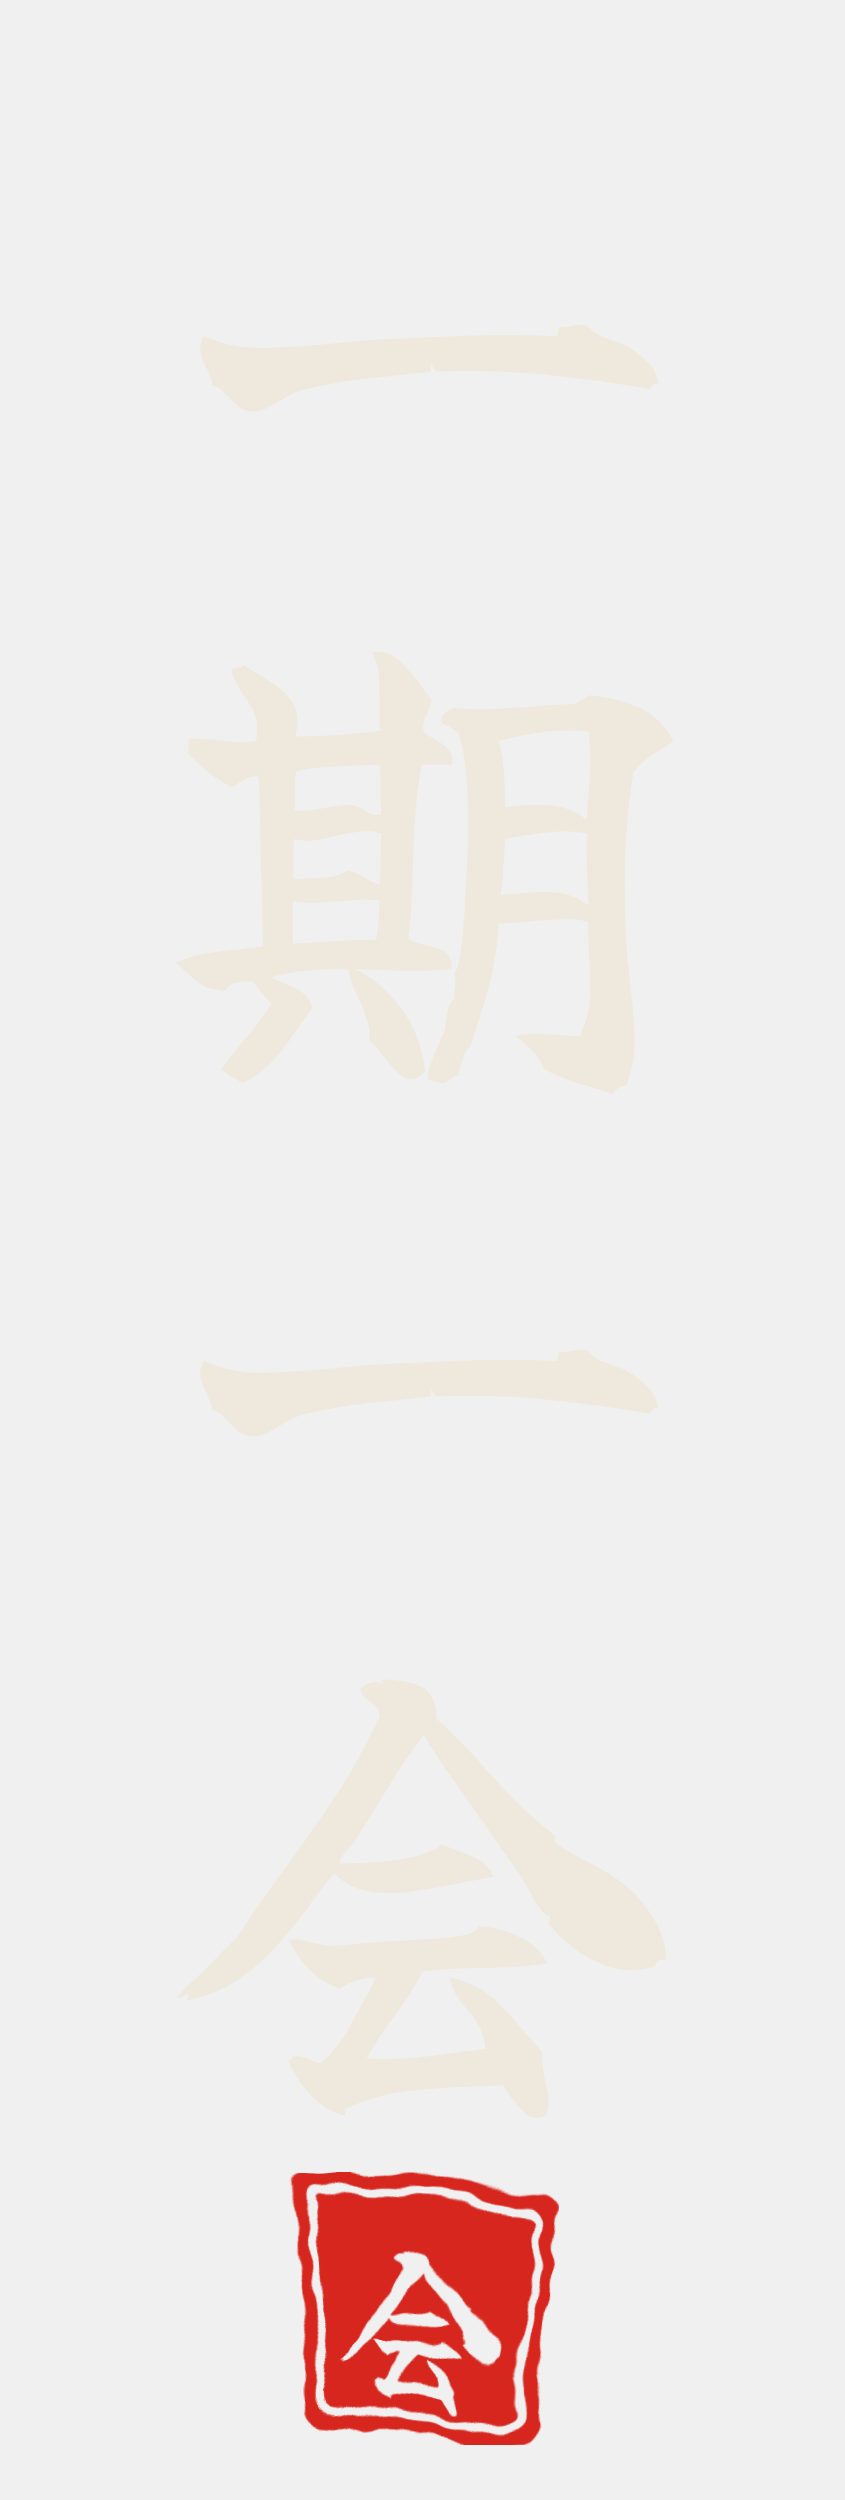
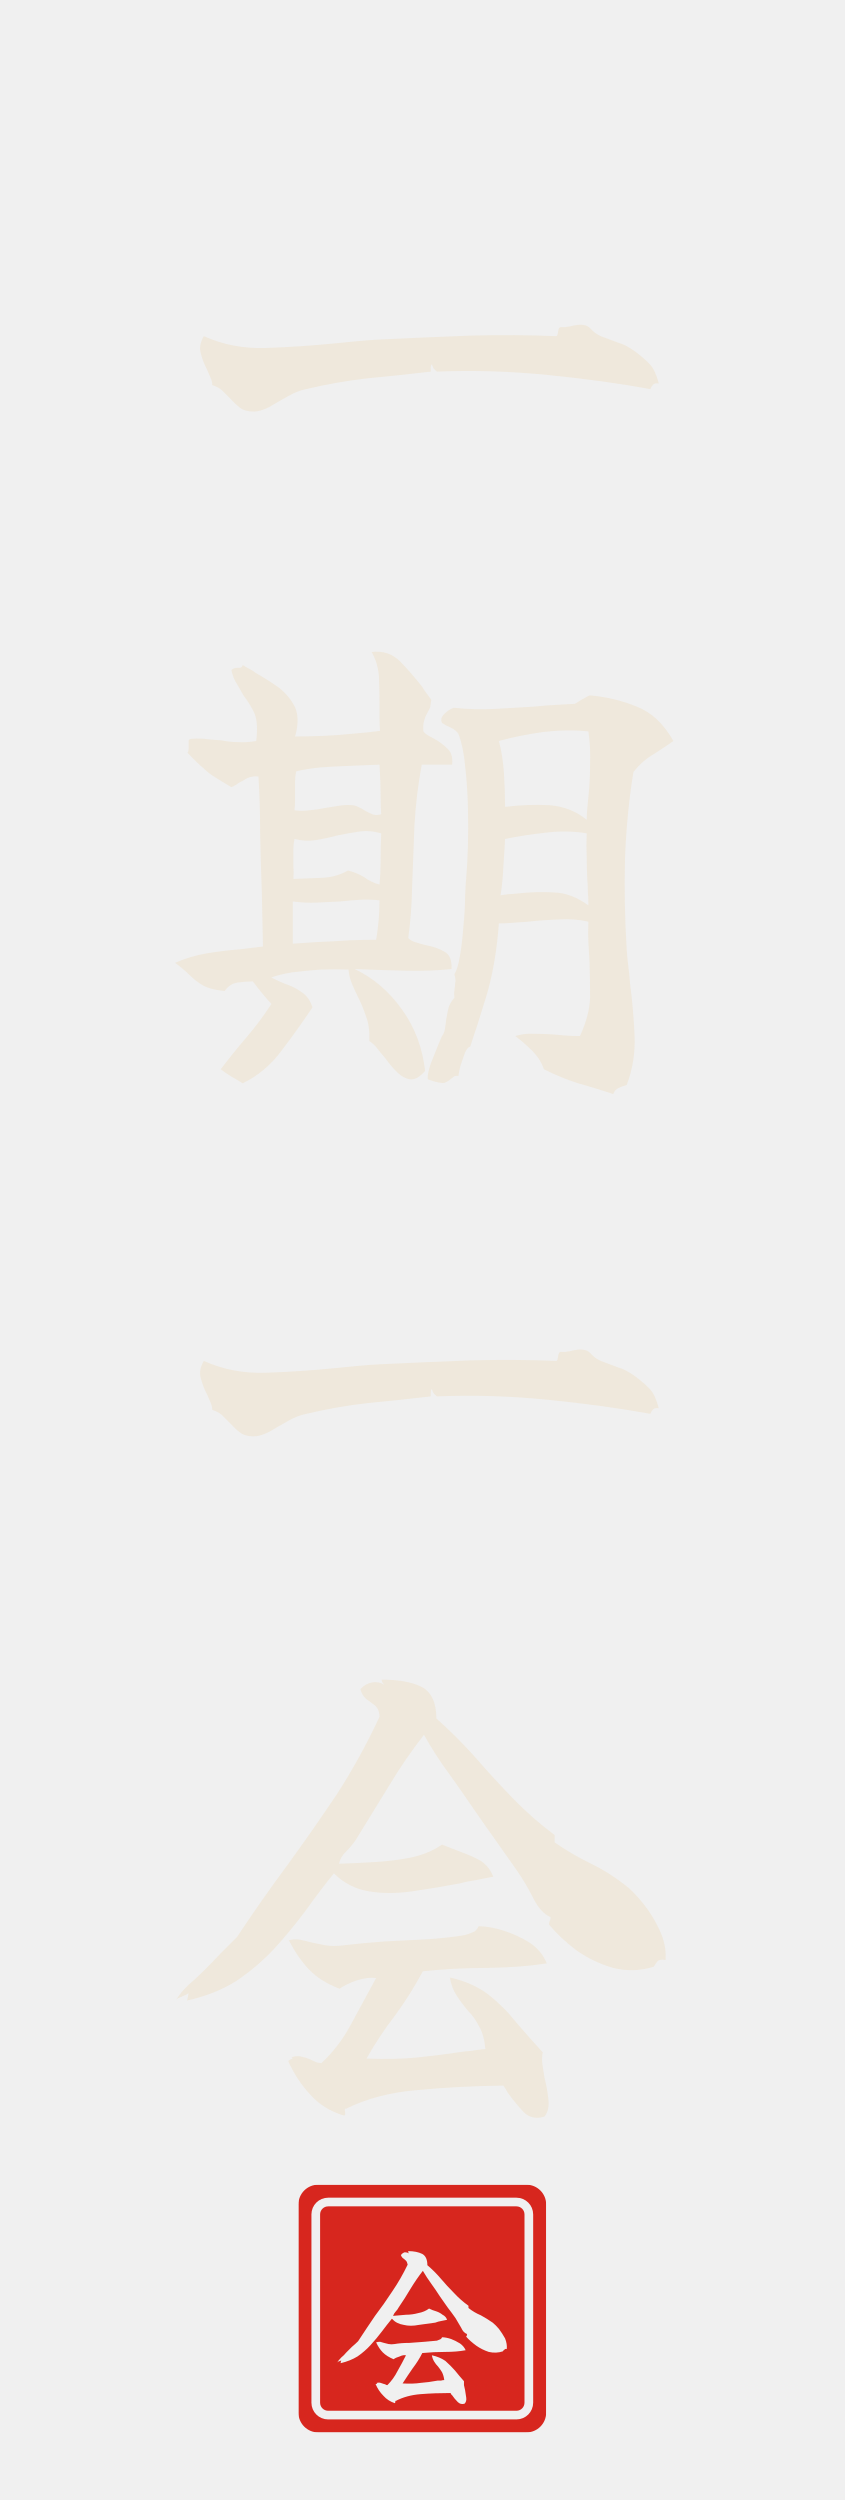
<svg xmlns="http://www.w3.org/2000/svg" width="150" height="444" viewBox="525 1000 150 444" data-print-in="1.5x4.4">
  <defs>
-     <filter id="rough" x="-5%" y="-5%" width="110%" height="110%">
-       <feTurbulence type="fractalNoise" baseFrequency="0.03" numOctaves="2" seed="511" result="n" />
-       <feDisplacementMap in="SourceGraphic" in2="n" scale="9" xChannelSelector="R" yChannelSelector="G" result="d" />
-       <feTurbulence type="fractalNoise" baseFrequency="0.25" numOctaves="1" seed="512" result="n2" />
-       <feDisplacementMap in="d" in2="n2" scale="2" xChannelSelector="R" yChannelSelector="G" />
+     <filter id="rough" x="0" y="0" width="1" height="1">
+       <feOffset dx="0" dy="0" />
    </filter>
-     <filter id="brush" x="-10%" y="-10%" width="120%" height="120%">
-       <feTurbulence type="fractalNoise" baseFrequency="0.018" numOctaves="3" seed="513" result="n" />
-       <feDisplacementMap in="SourceGraphic" in2="n" scale="22" xChannelSelector="R" yChannelSelector="G" result="d" />
-       <feTurbulence type="fractalNoise" baseFrequency="0.3" numOctaves="1" seed="514" result="n2" />
-       <feDisplacementMap in="d" in2="n2" scale="4" xChannelSelector="R" yChannelSelector="G" />
+     <filter id="brush" x="-5%" y="-5%" width="110%" height="110%">
+       <feTurbulence type="fractalNoise" baseFrequency="0.12" numOctaves="1" seed="513" result="n" />
+       <feDisplacementMap in="SourceGraphic" in2="n" scale="2.5" xChannelSelector="R" yChannelSelector="G" />
    </filter>
    <filter id="grain" filterUnits="userSpaceOnUse" x="0" y="0" width="1200" height="1800">
      <feTurbulence type="fractalNoise" baseFrequency="0.55" numOctaves="2" seed="515" result="n" />
      <feColorMatrix in="n" type="matrix" values="0 0 0 0 0  0 0 0 0 0  0 0 0 0 0  1.7 0 0 0 -0.6" result="a" />
      <feComponentTransfer in="a" result="m">
        <feFuncA type="discrete" tableValues="1 1 1 1 1 1 1 1 1 0" />
      </feComponentTransfer>
      <feComposite in="SourceGraphic" in2="m" operator="in" />
    </filter>
  </defs>
  <path d="M642.0 1068.1L642.0 1068.1Q641.3 1068.0 641.0 1068.3Q640.7 1068.6 640.5 1069.1L640.5 1069.1Q632.3 1067.6 622.3 1066.6Q612.3 1065.6 602.6 1066.0L602.6 1066.0Q602.0 1065.5 602.0 1065.4Q601.9 1065.3 601.7 1064.7L601.7 1064.7Q601.5 1064.8 601.5 1065.4L601.5 1065.4Q601.5 1065.8 601.5 1066.0L601.5 1066.0Q595.5 1066.7 590.2 1067.2Q584.9 1067.8 579.4 1069.1L579.4 1069.1Q577.8 1069.4 576.1 1070.4Q574.3 1071.4 572.8 1072.3Q571.2 1073.1 570.1 1073.1L570.1 1073.1Q568.5 1073.1 567.6 1072.4Q566.7 1071.7 565.9 1070.8L565.9 1070.8Q565.1 1070.0 564.4 1069.3Q563.7 1068.7 562.7 1068.4L562.7 1068.4Q562.7 1067.8 562.4 1067.1Q562.1 1066.4 561.8 1065.7L561.8 1065.7Q561.1 1064.4 560.7 1062.9Q560.2 1061.4 561.2 1059.7L561.2 1059.7Q566.3 1062.0 572.2 1061.8Q578.2 1061.6 584.3 1061.0L584.3 1061.0Q586.4 1060.8 588.4 1060.6Q590.4 1060.4 592.4 1060.3L592.4 1060.3Q600.7 1059.9 608.6 1059.6Q616.6 1059.4 623.8 1059.7L623.8 1059.7Q624.0 1059.7 624.1 1059.0L624.1 1059.0Q624.2 1058.0 624.7 1058.1L624.7 1058.1Q625.0 1058.1 625.4 1058.1Q625.8 1058.0 626.1 1058.0L626.1 1058.0Q626.8 1057.8 627.6 1057.7Q628.3 1057.6 629.0 1057.8L629.0 1057.8Q629.5 1057.9 630.1 1058.6Q630.8 1059.3 631.7 1059.7L631.7 1059.7Q633.8 1060.5 634.9 1060.9Q636.1 1061.2 637.9 1062.5L637.9 1062.5Q639.6 1063.8 640.5 1064.8Q641.4 1065.8 642.0 1068.1Z" fill="#EFE8DC" />
  <path d="M605.3 1135.8L605.3 1135.8Q605.1 1135.8 604.6 1135.8L604.6 1135.8Q603.4 1135.8 602.3 1135.8Q601.2 1135.8 599.9 1135.8L599.9 1135.8Q598.9 1141.2 598.6 1146.7Q598.4 1152.2 598.2 1157.3Q598.1 1162.4 597.5 1166.6L597.5 1166.6Q598.1 1167.2 599.0 1167.4Q599.9 1167.7 600.8 1167.9L600.8 1167.9Q602.5 1168.2 603.9 1169.0Q605.3 1169.7 605.2 1172.1L605.2 1172.1Q601.5 1172.5 597.1 1172.4Q592.7 1172.3 588.0 1172.1L588.0 1172.1Q593.0 1174.5 596.4 1179.3Q599.8 1184.0 600.5 1190.2L600.5 1190.2Q599.1 1191.8 597.9 1191.7Q596.6 1191.5 595.5 1190.4Q594.4 1189.3 593.4 1187.9L593.4 1187.9Q592.6 1187.0 592.0 1186.2Q591.4 1185.4 590.6 1184.9L590.6 1184.9Q590.7 1182.3 590.0 1180.5Q589.4 1178.7 588.6 1177.1L588.6 1177.1Q588.0 1175.9 587.5 1174.7Q587.0 1173.5 586.9 1172.2L586.9 1172.2Q584.6 1172.1 581.9 1172.2Q579.2 1172.4 576.8 1172.7Q574.5 1173.1 573.2 1173.6L573.2 1173.6Q574.7 1174.4 576.1 1174.9Q577.5 1175.4 578.7 1176.3Q579.9 1177.1 580.5 1178.9L580.5 1178.9Q577.9 1182.8 575.0 1186.6Q572.2 1190.4 568.1 1192.4L568.1 1192.4Q567.5 1192.0 566.1 1191.2Q564.8 1190.4 564.2 1189.9L564.2 1189.9Q566.4 1187.0 568.8 1184.2Q571.2 1181.4 573.2 1178.3L573.2 1178.3Q571.8 1176.8 569.9 1174.3L569.9 1174.3Q568.6 1174.3 567.2 1174.5Q565.8 1174.7 564.9 1176.0L564.9 1176.0Q562.6 1175.8 561.2 1175.1Q559.8 1174.3 558.7 1173.2Q557.6 1172.1 556.1 1171.0L556.1 1171.0Q558.8 1169.8 561.8 1169.3Q564.9 1168.8 567.6 1168.6Q570.2 1168.3 571.7 1168.1L571.7 1168.1Q571.6 1163.7 571.5 1158.5Q571.3 1153.3 571.2 1148.0Q571.2 1142.6 570.9 1137.9L570.9 1137.9Q569.8 1137.8 568.9 1138.2Q568.1 1138.7 567.3 1139.1L567.3 1139.1Q567.1 1139.3 566.7 1139.5Q566.4 1139.7 566.1 1139.8L566.1 1139.8Q564.4 1138.8 563.3 1138.1Q562.1 1137.4 561.1 1136.4Q560.0 1135.5 558.3 1133.7L558.3 1133.7Q558.5 1133.4 558.5 1133.0Q558.5 1132.6 558.5 1132.3L558.5 1132.3Q558.5 1131.8 558.5 1131.5Q558.6 1131.2 559.2 1131.2L559.2 1131.2Q560.7 1131.1 562.0 1131.3Q563.2 1131.4 564.4 1131.5L564.4 1131.5Q565.9 1131.8 567.3 1131.8Q568.8 1131.9 570.5 1131.6L570.5 1131.6Q570.9 1128.4 570.2 1126.7Q569.4 1125.0 568.3 1123.6L568.3 1123.6Q567.7 1122.6 567.1 1121.5Q566.4 1120.5 566.1 1119.0L566.1 1119.0Q566.5 1118.6 567.2 1118.6Q568.0 1118.7 568.1 1118.1L568.1 1118.1Q568.7 1118.5 569.3 1118.8Q569.9 1119.1 570.4 1119.5L570.4 1119.5Q572.5 1120.7 574.5 1122.1Q576.4 1123.6 577.4 1125.6Q578.3 1127.7 577.4 1130.8L577.4 1130.8Q579.4 1130.8 582.2 1130.7Q584.9 1130.6 587.7 1130.3Q590.4 1130.1 592.5 1129.8L592.5 1129.8Q592.4 1128.7 592.4 1127.4Q592.4 1126.2 592.4 1125.1L592.4 1125.1Q592.4 1122.4 592.3 1120.1Q592.1 1117.7 591.0 1115.8L591.0 1115.8Q594.0 1115.4 596.1 1117.5Q598.2 1119.7 600 1122.0L600 1122.0Q600.4 1122.7 600.8 1123.2Q601.2 1123.7 601.6 1124.3L601.6 1124.3Q601.5 1125.0 601.4 1125.6Q601.2 1126.1 600.9 1126.6L600.9 1126.6Q600.5 1127.3 600.3 1128.1Q600.1 1128.8 600.2 1129.9L600.2 1129.9Q600.5 1130.3 601.0 1130.6Q601.5 1130.9 602.1 1131.2L602.1 1131.2Q603.4 1131.9 604.4 1132.9Q605.5 1133.8 605.3 1135.8ZM644.6 1131.6L644.6 1131.6Q642.9 1132.8 641.0 1134.0Q639.1 1135.1 637.5 1137.1L637.5 1137.1Q636.3 1144.4 636.0 1152.5Q635.8 1160.5 636.3 1168.6L636.3 1168.6Q636.4 1170.2 636.6 1171.7Q636.8 1173.2 636.9 1174.7L636.9 1174.7Q637.5 1179.3 637.7 1183.9Q637.9 1188.5 636.3 1192.7L636.3 1192.7Q635.6 1192.9 634.9 1193.2Q634.2 1193.5 633.9 1194.3L633.9 1194.3Q630.6 1193.2 627.7 1192.4Q624.8 1191.5 621.6 1189.9L621.6 1189.9Q621.0 1188.1 619.5 1186.6Q618.0 1185.1 616.5 1184.0L616.5 1184.0Q618.2 1183.5 619.7 1183.6Q621.3 1183.6 623.0 1183.7L623.0 1183.7Q624.1 1183.8 625.3 1183.9Q626.6 1184.0 628.0 1184.0L628.0 1184.0Q629.7 1180.3 629.8 1177.2Q629.8 1174.1 629.7 1170.8L629.7 1170.8Q629.6 1169.2 629.5 1167.4Q629.4 1165.6 629.5 1163.7L629.5 1163.7Q627.0 1163.1 624.2 1163.3Q621.3 1163.4 618.7 1163.7L618.7 1163.7Q617.2 1163.8 615.9 1163.9Q614.7 1164.0 613.6 1164.0L613.6 1164.0Q613.1 1170.9 611.5 1176.5Q609.8 1182.1 608.5 1185.9L608.5 1185.9Q608.1 1185.9 607.6 1186.9Q607.2 1188.0 606.8 1189.2Q606.5 1190.4 606.4 1191.1L606.4 1191.1Q605.9 1191.0 605.6 1191.2Q605.4 1191.4 605.2 1191.5L605.2 1191.5Q604.7 1192.0 604.0 1192.3Q603.2 1192.5 601.0 1191.7L601.0 1191.7Q600.8 1191.0 601.5 1188.9Q602.3 1186.9 602.9 1185.4L602.9 1185.4Q603.4 1184.2 603.5 1184.0L603.5 1184.0Q604.0 1183.4 604.1 1182.2Q604.2 1181.1 604.5 1179.7Q604.7 1178.3 605.7 1177.2L605.7 1177.2Q605.6 1176.5 605.7 1176.0Q605.7 1175.5 605.8 1175.2L605.8 1175.2Q605.8 1174.7 605.9 1174.2Q605.9 1173.7 605.7 1173.0L605.7 1173.0Q606.3 1172.1 606.7 1169.7Q607.1 1167.3 607.3 1164.5Q607.6 1161.6 607.6 1159.2Q607.7 1156.8 607.8 1155.9L607.8 1155.9Q608.0 1153.7 608.1 1150.3Q608.2 1147.0 608.1 1143.2Q608.0 1139.4 607.6 1136.0Q607.3 1132.6 606.4 1130.3L606.4 1130.3Q605.9 1129.6 605.0 1129.2Q604.1 1128.8 603.5 1128.4L603.5 1128.4Q603.1 1127.6 603.9 1126.8Q604.7 1126.0 605.6 1125.7L605.6 1125.7Q609.4 1126.1 612.9 1125.9Q616.4 1125.7 619.8 1125.5L619.8 1125.5Q621.7 1125.3 623.5 1125.2Q625.3 1125.1 627.1 1125.0L627.1 1125.0Q627.4 1124.8 628.4 1124.2Q629.4 1123.6 629.8 1123.5L629.8 1123.5Q634.2 1123.9 638.1 1125.5Q642.0 1127.0 644.6 1131.6ZM629.5 1129.9L629.5 1129.9Q625.8 1129.5 621.5 1130.0Q617.2 1130.6 613.6 1131.6L613.6 1131.6Q614.3 1134.2 614.5 1137.3Q614.7 1140.4 614.7 1143.3L614.7 1143.3Q618.7 1142.8 622.6 1143.0Q626.4 1143.3 629.2 1145.6L629.2 1145.6Q629.2 1144.7 629.3 1143.6Q629.4 1142.6 629.5 1141.5L629.5 1141.5Q629.8 1138.7 629.8 1135.6Q629.9 1132.6 629.5 1129.9ZM629.5 1160.8L629.5 1160.8Q629.5 1159.4 629.4 1158.3Q629.4 1157.1 629.3 1156.1L629.3 1156.1Q629.2 1154.1 629.2 1152.2Q629.1 1150.3 629.2 1148.0L629.2 1148.0Q625.6 1147.4 621.8 1147.9Q618.1 1148.3 614.7 1149.0L614.7 1149.0L614.7 1149.0Q614.6 1151.2 614.4 1153.8Q614.3 1156.4 613.9 1159.0L613.9 1159.0Q614.7 1158.9 615.3 1158.8Q616.0 1158.8 616.7 1158.7L616.7 1158.7Q620.3 1158.3 623.4 1158.5Q626.5 1158.6 629.5 1160.8ZM592.7 1148.0L592.7 1148.0Q590.6 1147.4 588.7 1147.7Q586.7 1148.0 584.8 1148.4L584.8 1148.4Q583.0 1148.9 581.1 1149.2Q579.3 1149.5 577.3 1149.0L577.3 1149.0Q577.1 1150.0 577.1 1150.7Q577.1 1151.4 577.1 1152.4L577.1 1152.4Q577.1 1153.1 577.1 1154.0Q577.2 1154.9 577.1 1156.1L577.1 1156.1Q579.6 1156.0 582.2 1155.9Q584.7 1155.8 586.8 1154.6L586.8 1154.6Q588.4 1155.0 589.7 1155.8Q590.9 1156.7 592.4 1157.1L592.4 1157.1Q592.6 1155.0 592.6 1152.7Q592.6 1150.3 592.7 1148.0ZM592.7 1144.6L592.7 1144.6Q592.6 1143.4 592.6 1141.3Q592.6 1139.1 592.4 1135.8L592.4 1135.8Q590.4 1135.9 587.5 1136.0Q584.5 1136.1 581.8 1136.3Q579.1 1136.6 577.6 1137.0L577.6 1137.0Q577.4 1137.9 577.4 1138.8Q577.4 1139.7 577.4 1140.7L577.4 1140.7Q577.4 1141.5 577.4 1142.3Q577.4 1143.0 577.3 1143.9L577.3 1143.9Q578.6 1144.1 580.0 1143.9Q581.3 1143.8 582.7 1143.5L582.7 1143.5Q583.9 1143.3 585.2 1143.1Q586.4 1142.9 587.6 1143.0L587.6 1143.0Q588.3 1143.1 588.8 1143.4Q589.3 1143.6 589.7 1143.9L589.7 1143.9Q590.4 1144.3 591.1 1144.6Q591.8 1144.9 592.7 1144.6ZM592.4 1159.9L592.4 1159.9Q590.6 1159.7 588.9 1159.8Q587.2 1159.9 585.4 1160.1L585.4 1160.1Q583.4 1160.2 581.3 1160.3Q579.3 1160.4 577.0 1160.1L577.0 1160.1L577.0 1167.6Q578.8 1167.5 581.5 1167.3Q584.2 1167.2 587.0 1167.0Q589.8 1166.9 591.8 1166.9L591.8 1166.9Q592.0 1165.9 592.2 1163.9Q592.4 1162.0 592.4 1159.9Z" fill="#EFE8DC" />
  <path d="M642.0 1250.1L642.0 1250.1Q641.3 1250.0 641.0 1250.3Q640.7 1250.6 640.5 1251.1L640.5 1251.1Q632.3 1249.6 622.3 1248.6Q612.3 1247.6 602.6 1248.0L602.6 1248.0Q602.0 1247.5 602.0 1247.4Q601.9 1247.3 601.7 1246.7L601.7 1246.7Q601.5 1246.8 601.5 1247.4L601.5 1247.4Q601.5 1247.8 601.5 1248.0L601.5 1248.0Q595.5 1248.7 590.2 1249.2Q584.9 1249.8 579.4 1251.1L579.4 1251.1Q577.8 1251.4 576.1 1252.4Q574.3 1253.4 572.8 1254.3Q571.2 1255.1 570.1 1255.1L570.1 1255.1Q568.5 1255.1 567.6 1254.4Q566.7 1253.7 565.9 1252.8L565.9 1252.8Q565.1 1252.0 564.4 1251.3Q563.7 1250.7 562.7 1250.4L562.7 1250.4Q562.7 1249.8 562.4 1249.1Q562.1 1248.4 561.8 1247.7L561.8 1247.7Q561.1 1246.4 560.7 1244.9Q560.2 1243.4 561.2 1241.7L561.2 1241.7Q566.3 1244.0 572.2 1243.8Q578.2 1243.6 584.3 1243.0L584.3 1243.0Q586.4 1242.8 588.4 1242.6Q590.4 1242.4 592.4 1242.3L592.4 1242.3Q600.7 1241.9 608.6 1241.6Q616.6 1241.4 623.8 1241.7L623.8 1241.7Q624.0 1241.7 624.1 1241.0L624.1 1241.0Q624.2 1240.0 624.7 1240.1L624.7 1240.1Q625.0 1240.1 625.4 1240.1Q625.8 1240.0 626.1 1240.0L626.1 1240.0Q626.8 1239.8 627.6 1239.7Q628.3 1239.6 629.0 1239.8L629.0 1239.8Q629.5 1239.9 630.1 1240.6Q630.8 1241.3 631.7 1241.7L631.7 1241.7Q633.8 1242.5 634.9 1242.9Q636.1 1243.2 637.9 1244.5L637.9 1244.5Q639.6 1245.8 640.5 1246.8Q641.4 1247.8 642.0 1250.1Z" fill="#EFE8DC" />
  <path d="M643.2 1348.1L643.2 1348.1Q642.2 1347.9 641.8 1348.3Q641.4 1348.8 641.1 1349.3L641.1 1349.3Q637.5 1350.4 633.9 1349.5Q630.4 1348.5 627.4 1346.4Q624.5 1344.2 622.5 1341.8L622.5 1341.8Q622.5 1341.5 622.6 1341.2L622.6 1341.2Q622.8 1340.9 622.8 1340.5L622.8 1340.5Q621.0 1339.7 619.7 1337.1Q618.4 1334.5 616.8 1332.2L616.8 1332.2Q615.0 1329.6 613.0 1326.8Q611.0 1324.0 609.0 1321.1L609.0 1321.1Q606.9 1318.0 604.6 1314.8Q602.3 1311.7 600.3 1308.1L600.3 1308.1Q597.0 1312.3 594.0 1317.3Q591.0 1322.2 588.1 1326.9L588.1 1326.9Q587.4 1327.9 586.5 1328.8Q585.5 1329.7 585.2 1331.0L585.2 1331.0Q588.3 1330.9 591.6 1330.7Q594.9 1330.5 598.0 1329.9Q601.2 1329.2 603.5 1327.6L603.5 1327.6Q605.3 1328.3 607.1 1329.0Q608.8 1329.6 610.4 1330.5Q611.9 1331.5 612.6 1333.3L612.6 1333.3Q611.2 1333.6 609.6 1333.9Q608.1 1334.1 606.6 1334.5L606.6 1334.5Q602.4 1335.3 598.2 1335.9Q594.1 1336.5 590.5 1335.9Q586.9 1335.3 584.3 1332.7L584.3 1332.7Q581.8 1335.8 579.3 1339.3Q576.7 1342.8 573.7 1346.1Q570.7 1349.3 567.0 1351.8Q563.2 1354.2 558.2 1355.3L558.2 1355.3Q558.2 1355.3 558.3 1355.0Q558.4 1354.6 558.5 1354.0L558.5 1354.0Q558.2 1354.2 557.3 1354.6Q556.4 1354.9 556.2 1355.3L556.2 1355.3Q556.2 1355.3 556.2 1355.3L556.2 1355.3Q556.2 1355.3 556.2 1355.3L556.2 1355.3Q557.1 1353.8 558.5 1352.5Q560.0 1351.2 561.3 1349.9L561.3 1349.9Q562.8 1348.4 564.2 1346.9Q565.7 1345.4 567.1 1344.0L567.1 1344.0Q571.4 1337.5 576.0 1331.3Q580.5 1325.1 584.8 1318.7Q589.0 1312.2 592.4 1304.9L592.4 1304.9Q592.4 1303.6 591.6 1302.9Q590.8 1302.3 590.0 1301.7Q589.3 1301.1 589.0 1300.0L589.0 1300.0Q589.9 1299.0 591.1 1298.8Q592.3 1298.6 593.2 1299.2L593.2 1299.2Q593.1 1299.0 592.9 1298.8Q592.8 1298.6 592.8 1298.3L592.8 1298.3Q597.3 1298.3 599.9 1299.6Q602.5 1301.0 602.5 1305.2L602.5 1305.2Q606.2 1308.5 609.5 1312.2Q612.7 1315.9 616.2 1319.5Q619.6 1323.0 623.5 1325.9L623.5 1325.9L623.5 1327.2Q626.5 1329.3 629.8 1330.9Q633.1 1332.5 635.9 1334.7L635.9 1334.7Q637.3 1335.7 639.1 1337.9Q640.9 1340.1 642.1 1342.7Q643.4 1345.4 643.2 1348.1ZM622.1 1348.7L622.1 1348.7Q617.7 1349.4 611.7 1349.5Q605.7 1349.5 600.1 1350.1L600.1 1350.1Q597.9 1354.2 595.2 1357.9Q592.4 1361.5 590.1 1365.6L590.1 1365.6Q595.3 1365.8 599.2 1365.4Q603.1 1365.0 607.8 1364.3L607.8 1364.3Q608.6 1364.3 609.5 1364.1Q610.3 1364.0 611.2 1363.9L611.2 1363.9Q611.0 1361.5 610.1 1359.9Q609.3 1358.3 608.1 1357.1Q607.0 1355.8 606.1 1354.4Q605.2 1353.1 604.9 1351.2L604.9 1351.2Q608.9 1352.1 611.7 1354.2Q614.5 1356.4 616.7 1359.2Q619.0 1361.9 621.4 1364.5L621.4 1364.5Q621.2 1365.3 621.3 1366.4Q621.5 1367.6 621.7 1369.0L621.7 1369.0Q622.2 1370.9 622.4 1372.9Q622.6 1374.8 621.7 1375.9L621.7 1375.9Q619.5 1376.6 618.0 1375.1Q616.5 1373.5 615.2 1371.7L615.2 1371.7Q615.0 1371.4 614.8 1371.0Q614.6 1370.7 614.4 1370.4L614.4 1370.4Q606.4 1370.5 599.1 1371.2Q591.9 1371.8 586.5 1374.5L586.5 1374.5Q586.1 1374.4 586.3 1375.1L586.3 1375.1Q586.4 1375.8 586.0 1375.7L586.0 1375.7Q582.4 1374.6 580.1 1372.0Q577.7 1369.4 576.2 1366.1L576.2 1366.1Q576.2 1366.0 576.5 1365.8L576.5 1365.8Q577.3 1365.5 576.7 1365.4L576.7 1365.4Q577.8 1365.0 578.7 1365.3Q579.6 1365.5 580.4 1365.9L580.4 1365.9Q580.9 1366.1 581.3 1366.3Q581.7 1366.4 582.1 1366.4L582.1 1366.4Q585.3 1363.4 587.4 1359.4Q589.6 1355.3 591.8 1351.3L591.8 1351.3Q590.4 1351.1 588.4 1351.7Q586.4 1352.4 585.3 1353.2L585.3 1353.2Q581.9 1351.9 579.9 1349.8Q577.9 1347.7 576.3 1344.6L576.3 1344.6Q577.3 1344.3 578.3 1344.5Q579.3 1344.7 580.4 1345.0L580.4 1345.0Q581.5 1345.2 582.9 1345.5Q584.3 1345.7 585.9 1345.5L585.9 1345.5Q589.2 1345.1 593.3 1344.8Q597.4 1344.6 601.2 1344.4Q605.0 1344.1 607.4 1343.7L607.4 1343.7Q608.2 1343.5 608.9 1343.2Q609.6 1343.0 610.0 1342.1L610.0 1342.1Q612.0 1342.1 614.5 1342.9Q617.0 1343.7 619.2 1345.1Q621.3 1346.6 622.1 1348.7Z" fill="#EFE8DC" />
  <mask id="seal0" maskUnits="userSpaceOnUse" x="-3000" y="-3000" width="8000" height="9000">
    <rect x="-3000" y="-3000" width="8000" height="9000" fill="#fff" />
    <path d="M615.0 1417.2L615.0 1417.2Q614.7 1417.1 614.6 1417.3Q614.4 1417.4 614.3 1417.6L614.3 1417.6Q613.1 1418.0 611.8 1417.7Q610.6 1417.3 609.6 1416.6Q608.5 1415.8 607.8 1415.0L607.8 1415.0Q607.8 1414.9 607.9 1414.8L607.9 1414.8Q608.0 1414.7 607.9 1414.5L607.9 1414.5Q607.3 1414.3 606.9 1413.4Q606.4 1412.5 605.9 1411.7L605.9 1411.7Q605.2 1410.7 604.5 1409.8Q603.8 1408.8 603.1 1407.8L603.1 1407.8Q602.4 1406.7 601.6 1405.6Q600.8 1404.5 600.1 1403.3L600.1 1403.3Q599.0 1404.7 597.9 1406.5Q596.9 1408.2 595.8 1409.8L595.8 1409.8Q595.6 1410.2 595.3 1410.5Q595.0 1410.8 594.8 1411.3L594.8 1411.3Q595.9 1411.2 597.1 1411.1Q598.2 1411.1 599.3 1410.8Q600.4 1410.6 601.2 1410.0L601.2 1410.0Q601.8 1410.3 602.5 1410.5Q603.1 1410.7 603.6 1411.1Q604.2 1411.4 604.4 1412.0L604.4 1412.0Q603.9 1412.1 603.4 1412.2Q602.8 1412.3 602.3 1412.5L602.3 1412.5Q600.8 1412.7 599.4 1412.9Q597.9 1413.2 596.7 1412.9Q595.4 1412.7 594.6 1411.8L594.6 1411.8Q593.7 1412.9 592.8 1414.1Q591.9 1415.3 590.8 1416.5Q589.8 1417.6 588.5 1418.5Q587.2 1419.3 585.5 1419.7L585.5 1419.7Q585.5 1419.7 585.5 1419.6Q585.5 1419.5 585.6 1419.2L585.6 1419.2Q585.5 1419.3 585.1 1419.4Q584.8 1419.6 584.8 1419.7L584.8 1419.7Q584.8 1419.7 584.8 1419.7L584.8 1419.7Q584.8 1419.7 584.8 1419.7L584.8 1419.7Q585.1 1419.2 585.6 1418.7Q586.1 1418.3 586.5 1417.8L586.5 1417.8Q587.0 1417.3 587.5 1416.8Q588.1 1416.3 588.6 1415.8L588.6 1415.8Q590.1 1413.5 591.6 1411.3Q593.2 1409.2 594.7 1406.9Q596.2 1404.7 597.4 1402.2L597.4 1402.2Q597.3 1401.7 597.1 1401.5Q596.8 1401.2 596.5 1401.0Q596.3 1400.8 596.2 1400.5L596.2 1400.5Q596.5 1400.1 596.9 1400.0Q597.3 1400.0 597.6 1400.2L597.6 1400.2Q597.6 1400.1 597.5 1400.0Q597.5 1400.0 597.5 1399.8L597.5 1399.8Q599.0 1399.8 600.0 1400.3Q600.9 1400.8 600.9 1402.3L600.9 1402.3Q602.2 1403.4 603.3 1404.7Q604.4 1406.0 605.6 1407.2Q606.8 1408.5 608.2 1409.5L608.2 1409.5L608.2 1409.9Q609.2 1410.7 610.4 1411.2Q611.5 1411.8 612.5 1412.5L612.5 1412.5Q613.0 1412.9 613.6 1413.6Q614.2 1414.4 614.7 1415.3Q615.1 1416.3 615.0 1417.2ZM607.7 1417.4L607.7 1417.4Q606.1 1417.7 604.1 1417.7Q602.0 1417.7 600.0 1417.9L600.0 1417.9Q599.3 1419.3 598.3 1420.6Q597.4 1421.9 596.5 1423.3L596.5 1423.3Q598.4 1423.4 599.7 1423.2Q601.1 1423.1 602.7 1422.8L602.7 1422.8Q603.0 1422.8 603.3 1422.8Q603.6 1422.7 603.9 1422.7L603.9 1422.7Q603.8 1421.9 603.5 1421.3Q603.2 1420.8 602.8 1420.3Q602.4 1419.9 602.1 1419.4Q601.8 1418.9 601.7 1418.3L601.7 1418.3Q603.1 1418.6 604.1 1419.3Q605.0 1420.1 605.8 1421.0Q606.6 1422.0 607.4 1422.9L607.4 1422.9Q607.4 1423.2 607.4 1423.6Q607.5 1424.0 607.6 1424.5L607.6 1424.5Q607.7 1425.1 607.8 1425.8Q607.9 1426.5 607.5 1426.9L607.5 1426.9Q606.8 1427.1 606.3 1426.6Q605.7 1426.0 605.3 1425.4L605.3 1425.4Q605.2 1425.3 605.1 1425.2Q605.1 1425.1 605.0 1425.0L605.0 1425.0Q602.2 1425.0 599.7 1425.2Q597.2 1425.4 595.3 1426.4L595.3 1426.4Q595.2 1426.3 595.2 1426.6L595.2 1426.6Q595.2 1426.8 595.1 1426.8L595.1 1426.8Q593.9 1426.4 593.1 1425.5Q592.2 1424.6 591.7 1423.4L591.7 1423.4Q591.7 1423.4 591.8 1423.4L591.8 1423.4Q592.1 1423.3 591.9 1423.2L591.9 1423.2Q592.3 1423.1 592.6 1423.2Q592.9 1423.3 593.2 1423.4L593.2 1423.4Q593.3 1423.4 593.5 1423.5Q593.6 1423.6 593.8 1423.6L593.8 1423.6Q594.9 1422.5 595.6 1421.1Q596.4 1419.7 597.1 1418.3L597.1 1418.3Q596.6 1418.2 596.0 1418.5Q595.3 1418.7 594.9 1419.0L594.9 1419.0Q593.7 1418.5 593.0 1417.8Q592.3 1417.1 591.8 1416.0L591.8 1416.0Q592.1 1415.9 592.5 1415.9Q592.8 1416.0 593.2 1416.1L593.2 1416.1Q593.6 1416.2 594.0 1416.3Q594.5 1416.4 595.1 1416.3L595.1 1416.3Q596.2 1416.1 597.7 1416.1Q599.1 1416.0 600.4 1415.9Q601.7 1415.8 602.6 1415.7L602.6 1415.7Q602.9 1415.6 603.1 1415.5Q603.4 1415.4 603.5 1415.1L603.5 1415.1Q604.2 1415.1 605.1 1415.4Q605.9 1415.7 606.7 1416.2Q607.4 1416.7 607.7 1417.4Z" fill="#000" />
    <rect x="581.08" y="1391.08" width="37.84" height="37.84" rx="2.2" fill="none" stroke="#000" stroke-width="1.54" />
  </mask>
  <g filter="url(#rough)">
    <rect x="578" y="1388" width="44" height="44" rx="3.52" fill="#D7261E" mask="url(#seal0)" />
  </g>
</svg>
